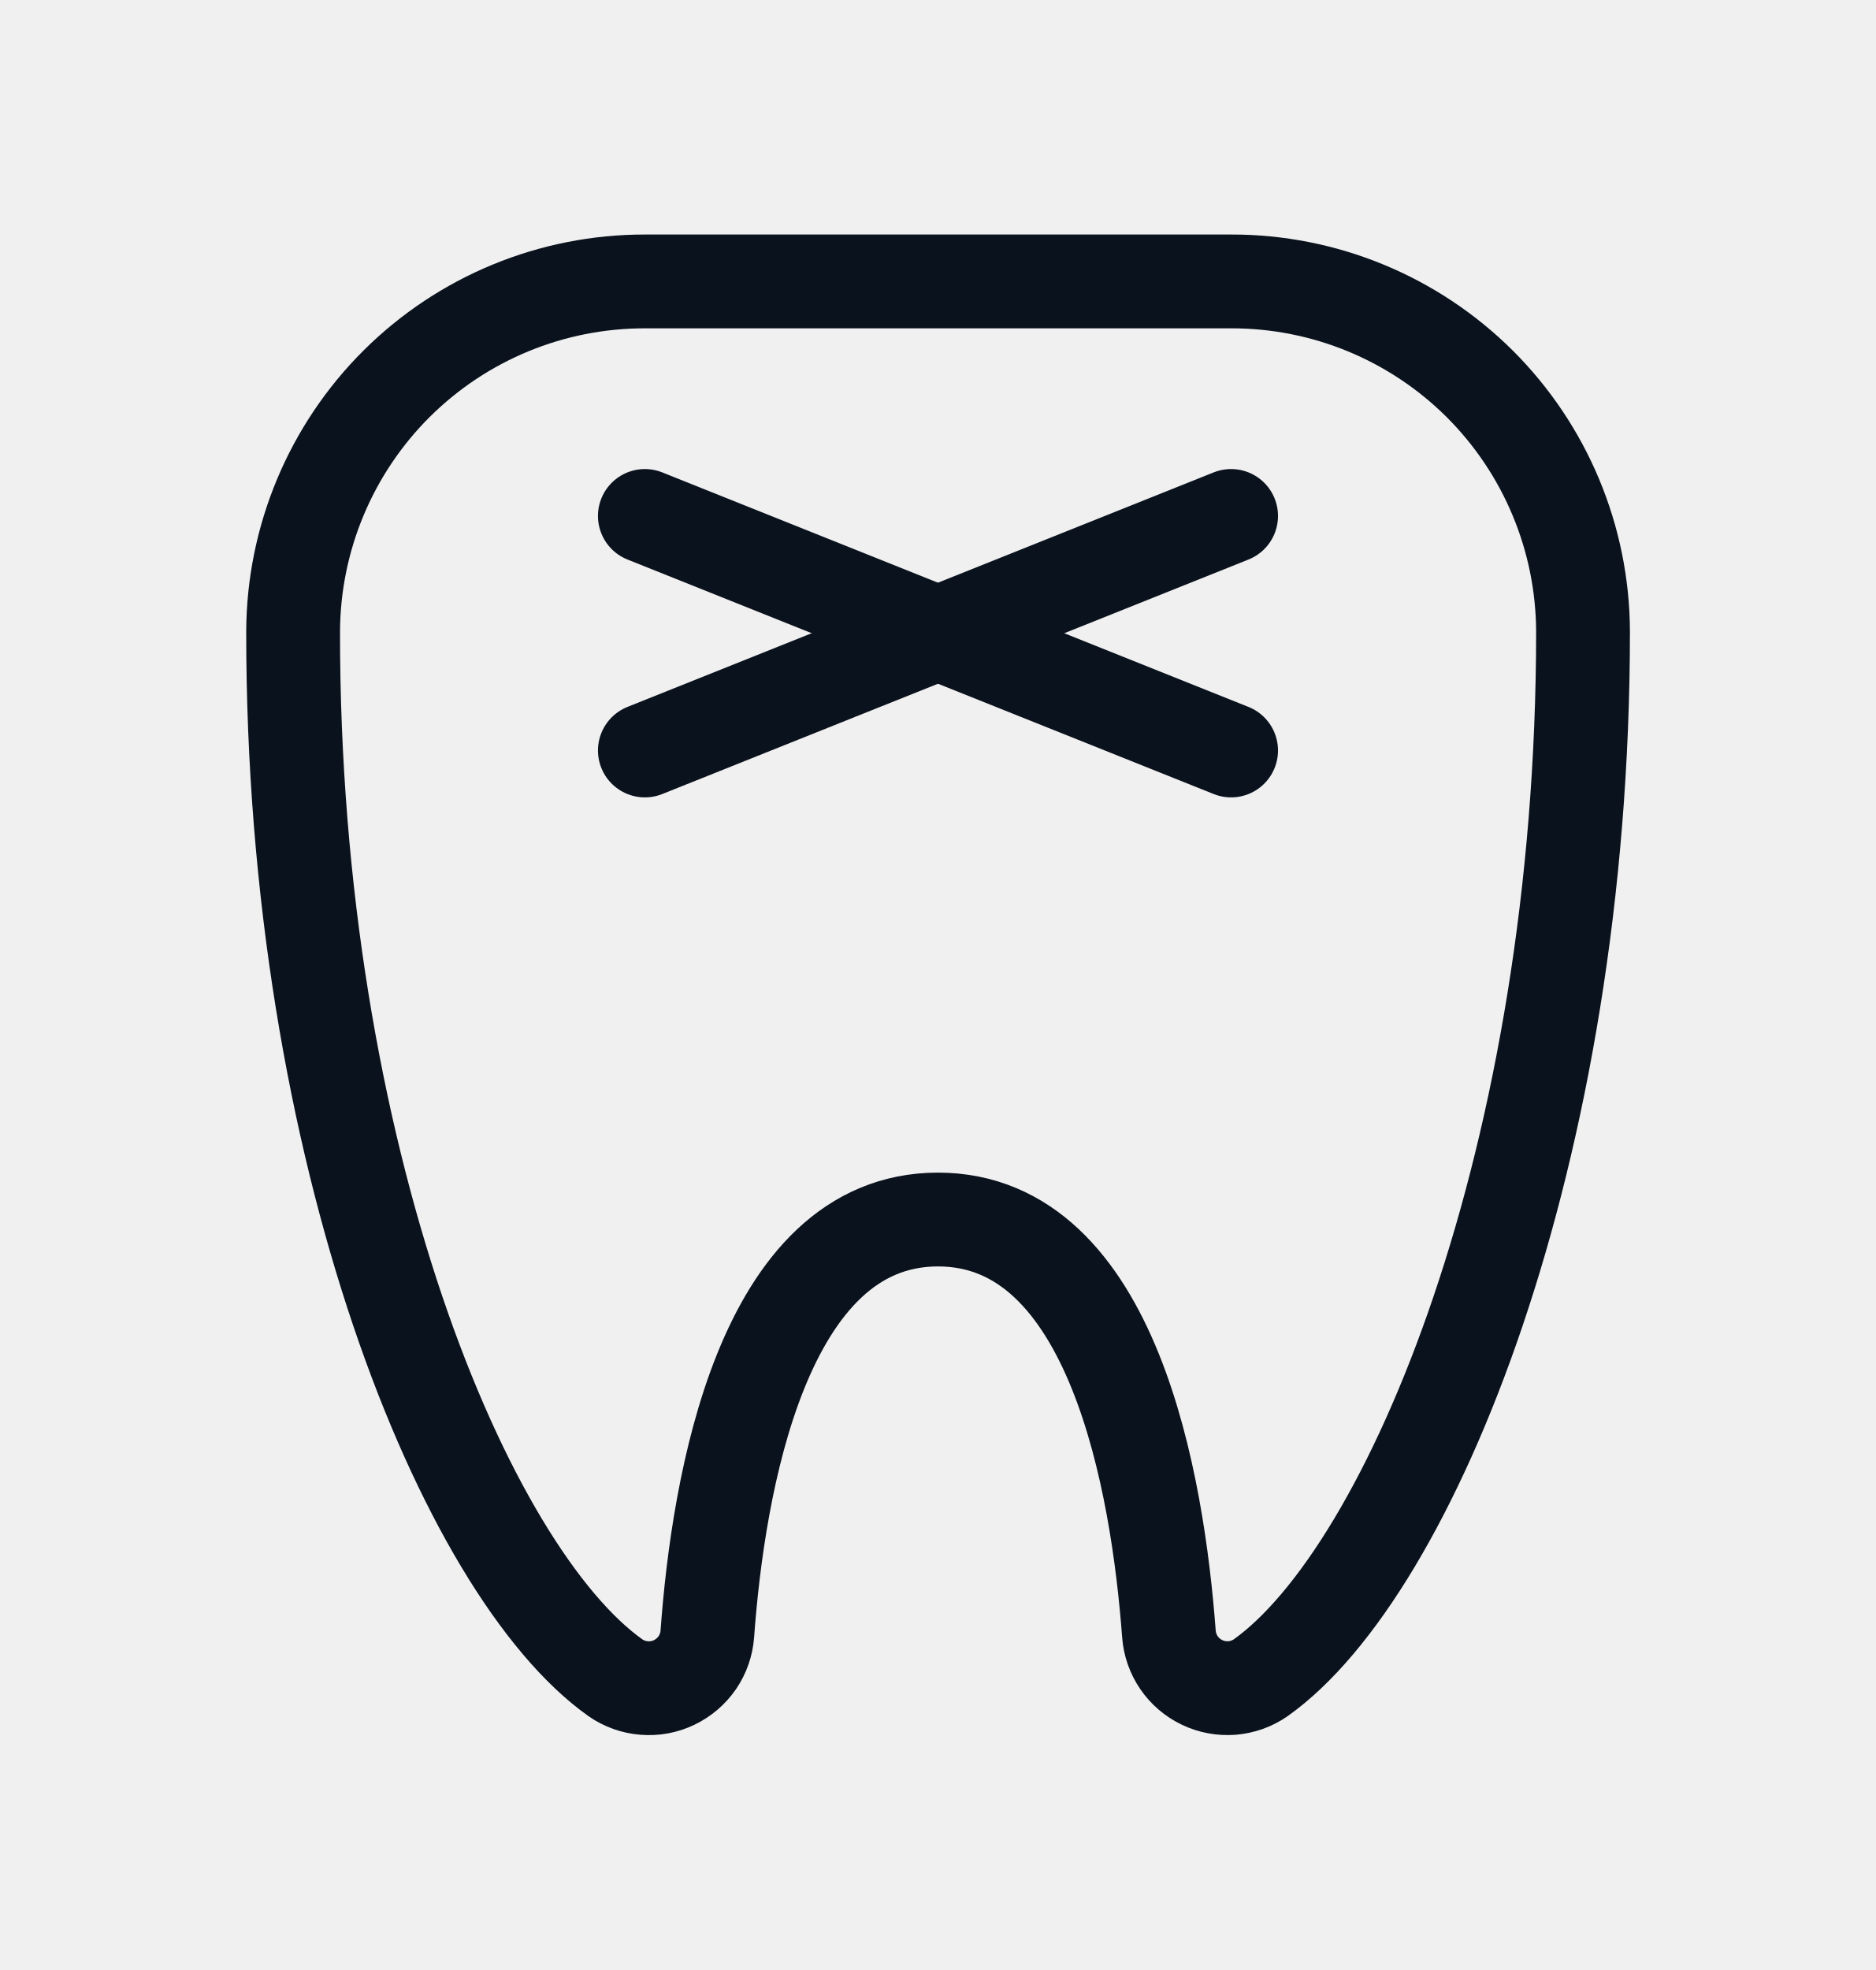
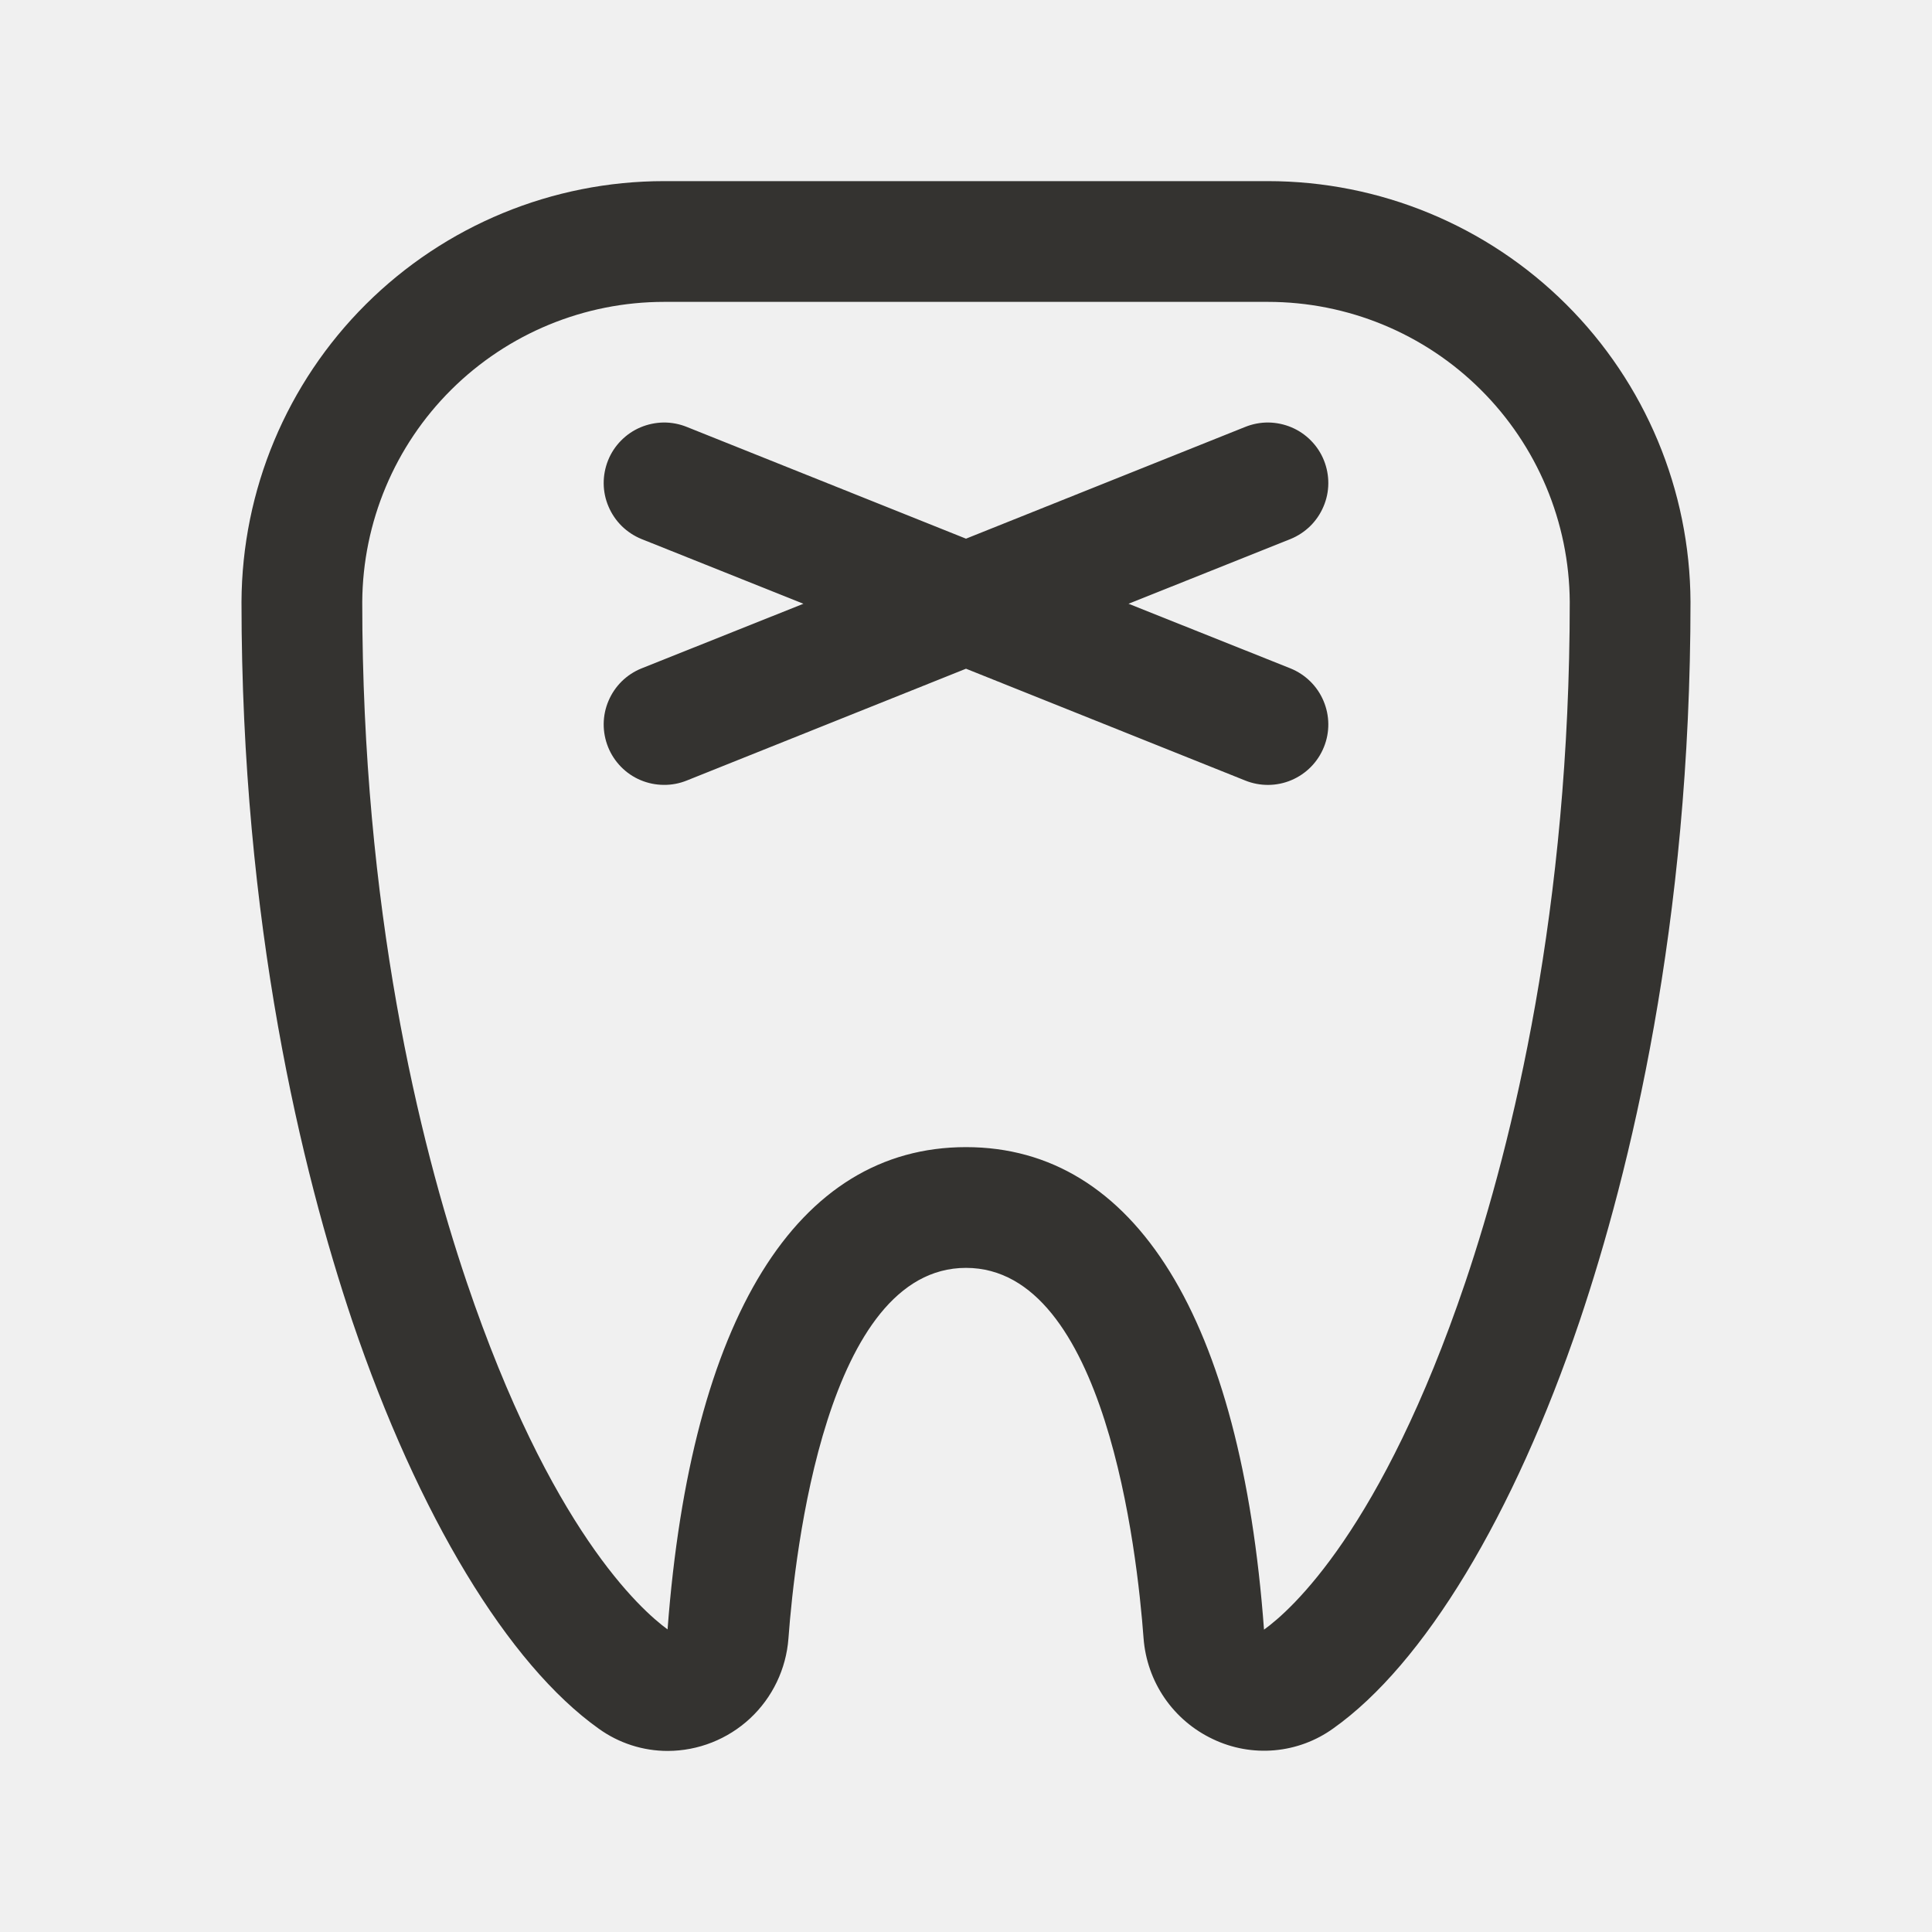
- <svg xmlns="http://www.w3.org/2000/svg" width="20" height="21" viewBox="0 0 20 21" fill="none">
-   <g clip-path="url(#clip0_383_6454)">
-     <path d="M6.875 5.5L13.125 8" stroke="#0A121D" stroke-linecap="round" stroke-linejoin="round" />
-     <path d="M13.125 5.5L6.875 8" stroke="#0A121D" stroke-linecap="round" stroke-linejoin="round" />
-     <path d="M3.125 6.731C3.12 12.311 4.959 16.75 6.563 17.886C6.653 17.948 6.759 17.986 6.868 17.994C6.978 18.003 7.088 17.983 7.187 17.935C7.287 17.887 7.372 17.814 7.434 17.724C7.496 17.633 7.533 17.527 7.541 17.417C7.656 15.837 8.125 13 10 13C11.875 13 12.344 15.837 12.462 17.416C12.47 17.526 12.507 17.632 12.569 17.723C12.631 17.814 12.716 17.887 12.815 17.934C12.914 17.982 13.024 18.002 13.134 17.994C13.244 17.985 13.349 17.948 13.44 17.885C15.041 16.748 16.877 12.31 16.877 6.73C16.873 5.739 16.476 4.789 15.773 4.089C15.069 3.39 14.117 2.998 13.125 3H6.875C5.883 2.999 4.932 3.391 4.229 4.09C3.526 4.79 3.129 5.74 3.125 6.731Z" stroke="#0A121D" stroke-linecap="round" stroke-linejoin="round" />
-   </g>
-   <defs>
-     <clipPath id="clip0_383_6454">
-       <rect width="20" height="20" fill="white" transform="translate(0 0.5)" />
-     </clipPath>
-   </defs>
+ <svg xmlns="http://www.w3.org/2000/svg" width="32" height="32" viewBox="0 0 32 32" fill="none">
+   <path d="M21.375 8.928L18.692 10L21.375 11.071C21.621 11.171 21.818 11.364 21.921 11.608C22.025 11.853 22.028 12.128 21.928 12.374C21.829 12.62 21.636 12.817 21.391 12.921C21.147 13.025 20.871 13.027 20.625 12.928L16 11.076L11.375 12.928C11.253 12.977 11.123 13.002 10.991 13C10.86 12.999 10.73 12.972 10.609 12.921C10.488 12.87 10.378 12.795 10.286 12.701C10.194 12.607 10.121 12.496 10.072 12.374C10.023 12.252 9.998 12.122 9.999 11.991C10 11.859 10.027 11.729 10.079 11.608C10.13 11.487 10.205 11.377 10.298 11.285C10.392 11.193 10.503 11.12 10.625 11.071L13.307 10L10.625 8.928C10.503 8.878 10.392 8.805 10.298 8.713C10.205 8.621 10.13 8.511 10.079 8.39C10.027 8.269 10 8.14 9.999 8.008C9.998 7.877 10.023 7.746 10.072 7.624C10.121 7.502 10.194 7.391 10.286 7.298C10.378 7.204 10.488 7.129 10.609 7.078C10.73 7.027 10.86 7 10.991 6.998C11.123 6.997 11.253 7.022 11.375 7.071L16 8.922L20.625 7.071C20.747 7.022 20.877 6.997 21.009 6.998C21.14 7 21.27 7.027 21.391 7.078C21.512 7.129 21.622 7.204 21.714 7.298C21.806 7.391 21.879 7.502 21.928 7.624C21.977 7.746 22.002 7.877 22.001 8.008C22 8.14 21.973 8.269 21.921 8.39C21.87 8.511 21.795 8.621 21.702 8.713C21.608 8.805 21.497 8.878 21.375 8.928ZM28 9.969C28 15.309 27 19.394 26.164 21.879C25.073 25.104 23.585 27.565 22.082 28.629C21.797 28.834 21.461 28.959 21.11 28.99C20.759 29.021 20.406 28.957 20.089 28.805C19.767 28.653 19.491 28.419 19.289 28.125C19.088 27.832 18.968 27.49 18.941 27.135C18.835 25.698 18.31 21 16 21C13.69 21 13.165 25.699 13.059 27.139C13.021 27.644 12.794 28.117 12.424 28.462C12.053 28.807 11.565 29 11.059 29.001C10.649 29.001 10.25 28.872 9.918 28.633C8.418 27.566 6.928 25.105 5.836 21.883C5 19.394 4 15.309 4 9.969C4.008 8.118 4.749 6.345 6.061 5.039C7.373 3.733 9.149 3 11 3H21C22.851 3 24.627 3.733 25.939 5.039C27.251 6.345 27.992 8.118 28 9.969ZM26 9.969C25.992 8.648 25.461 7.384 24.524 6.453C23.588 5.522 22.321 5 21 5H11C9.679 5 8.412 5.523 7.475 6.454C6.538 7.385 6.008 8.649 6 9.97C6 15.039 6.939 18.895 7.731 21.238C9.113 25.32 10.606 26.659 11.057 26.988C11.446 21.834 13.199 19 16 19C18.801 19 20.556 21.839 20.936 26.992C21.386 26.669 22.883 25.335 24.269 21.242C25.061 18.895 26 15.039 26 9.97V9.969Z" fill="#343330" />
</svg>
